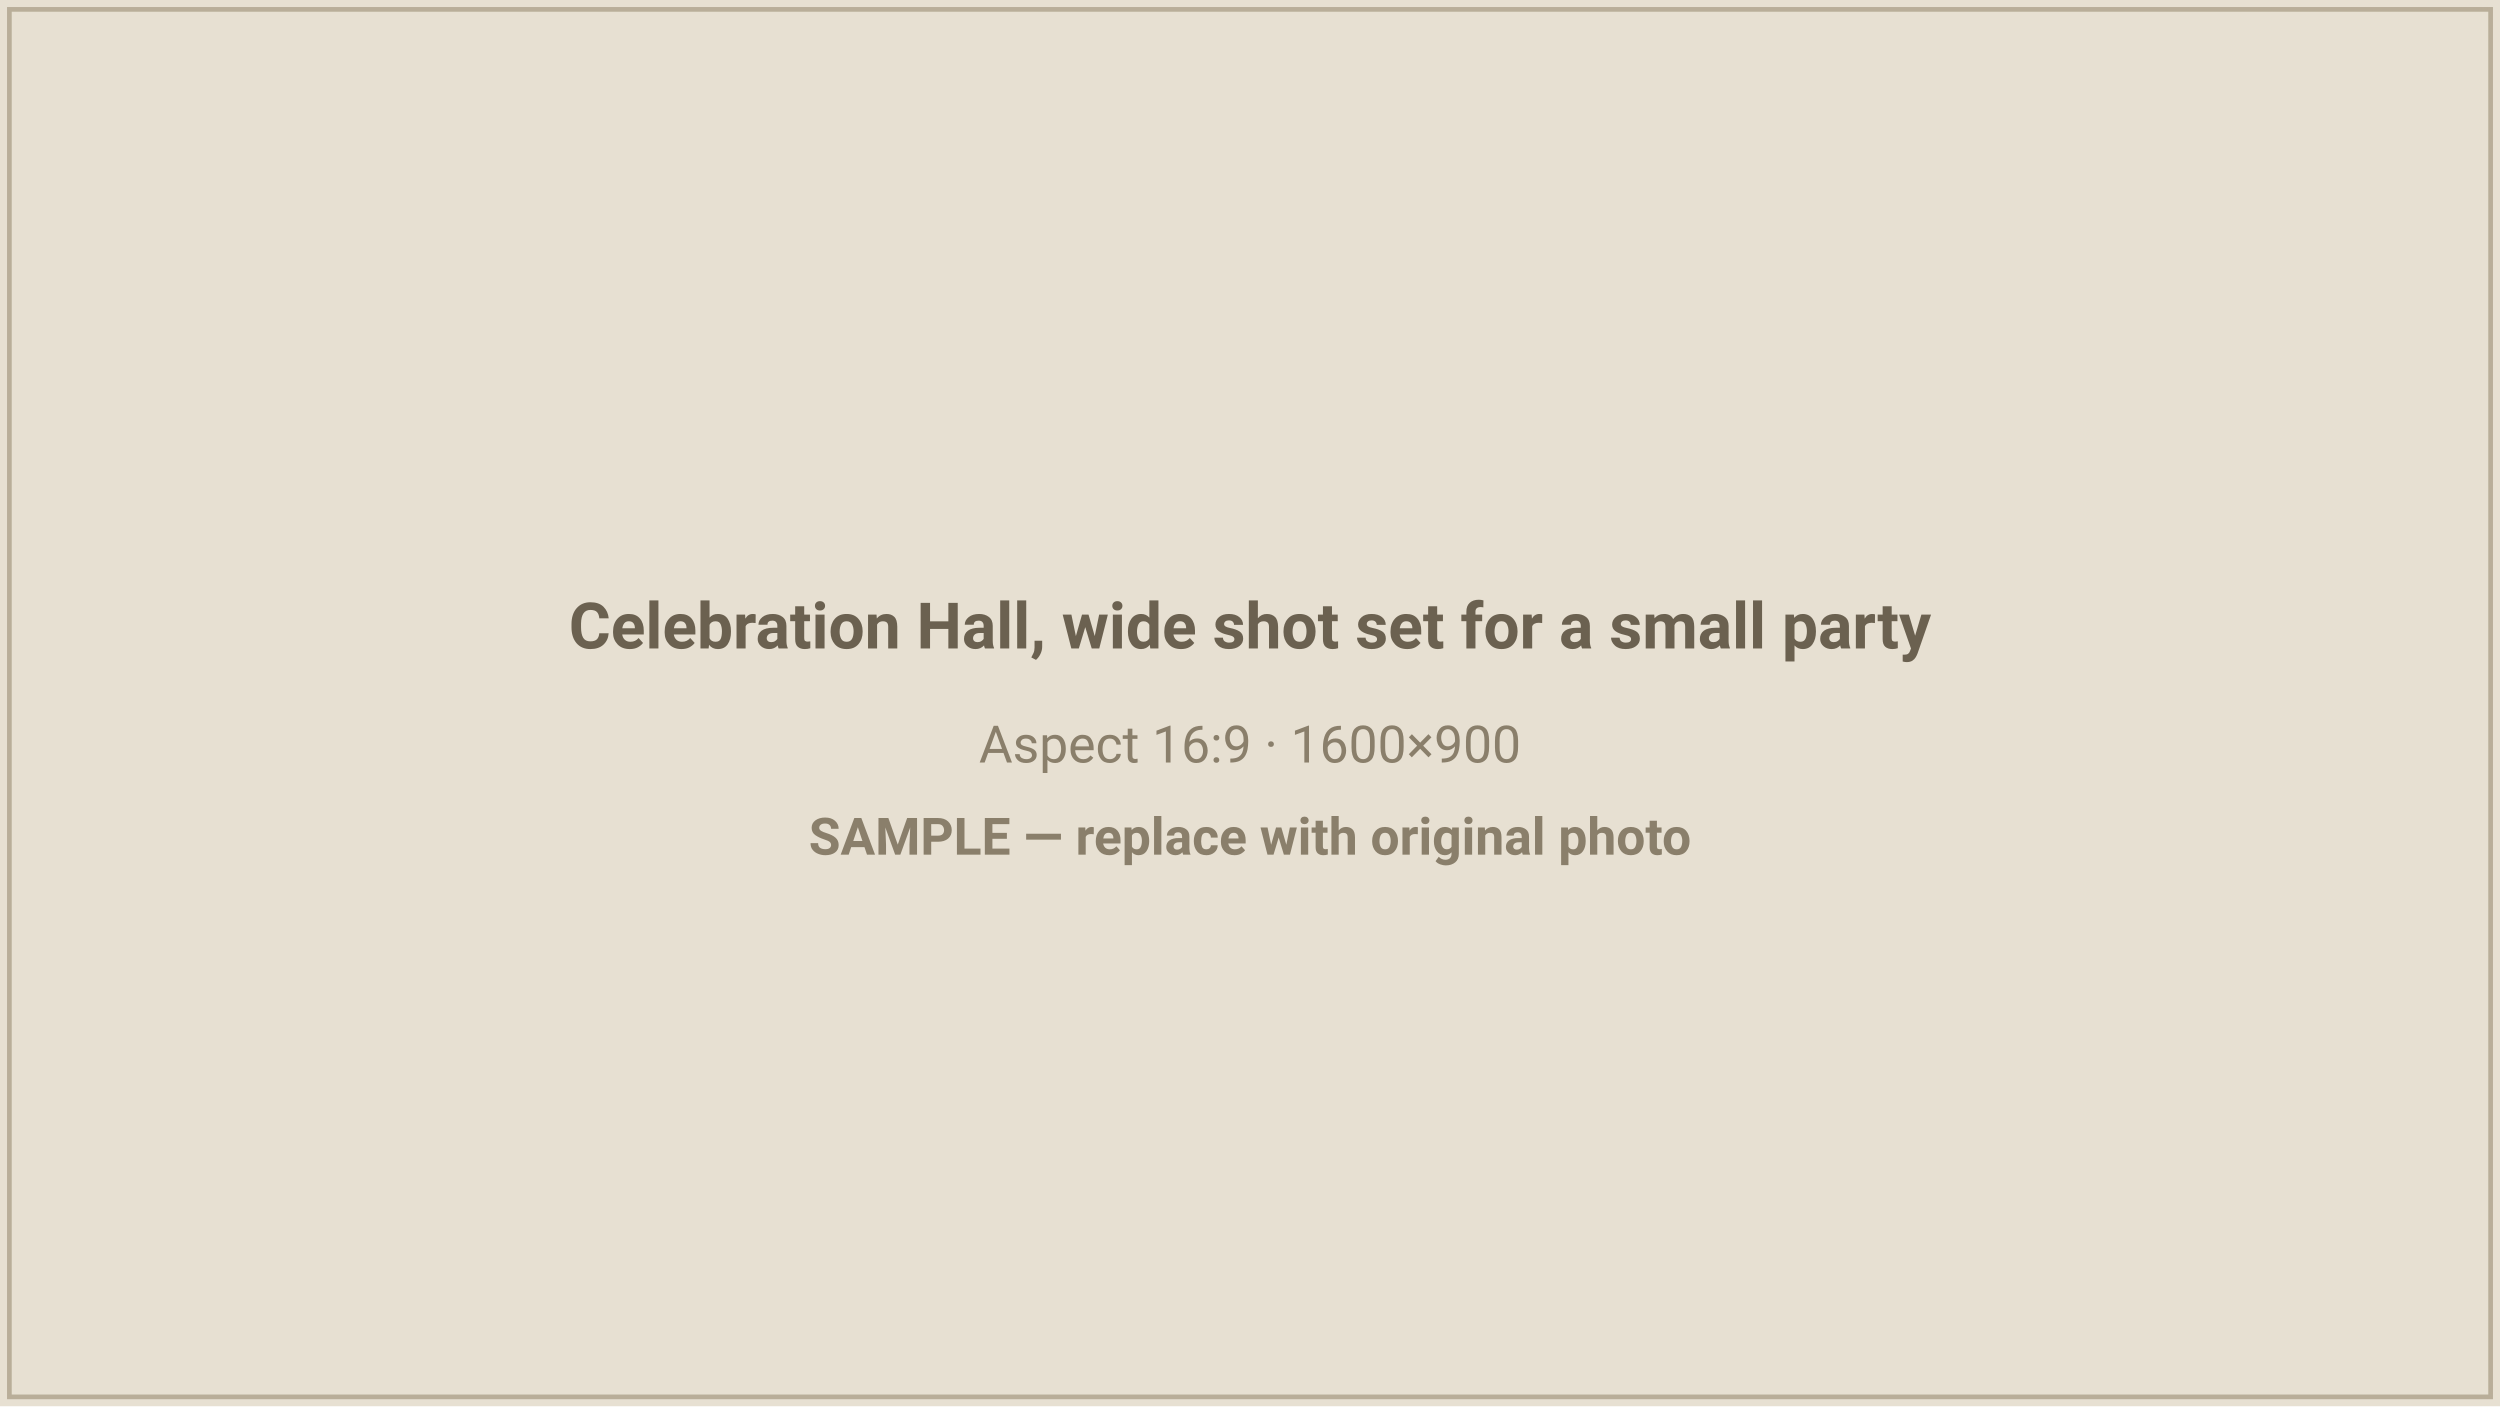
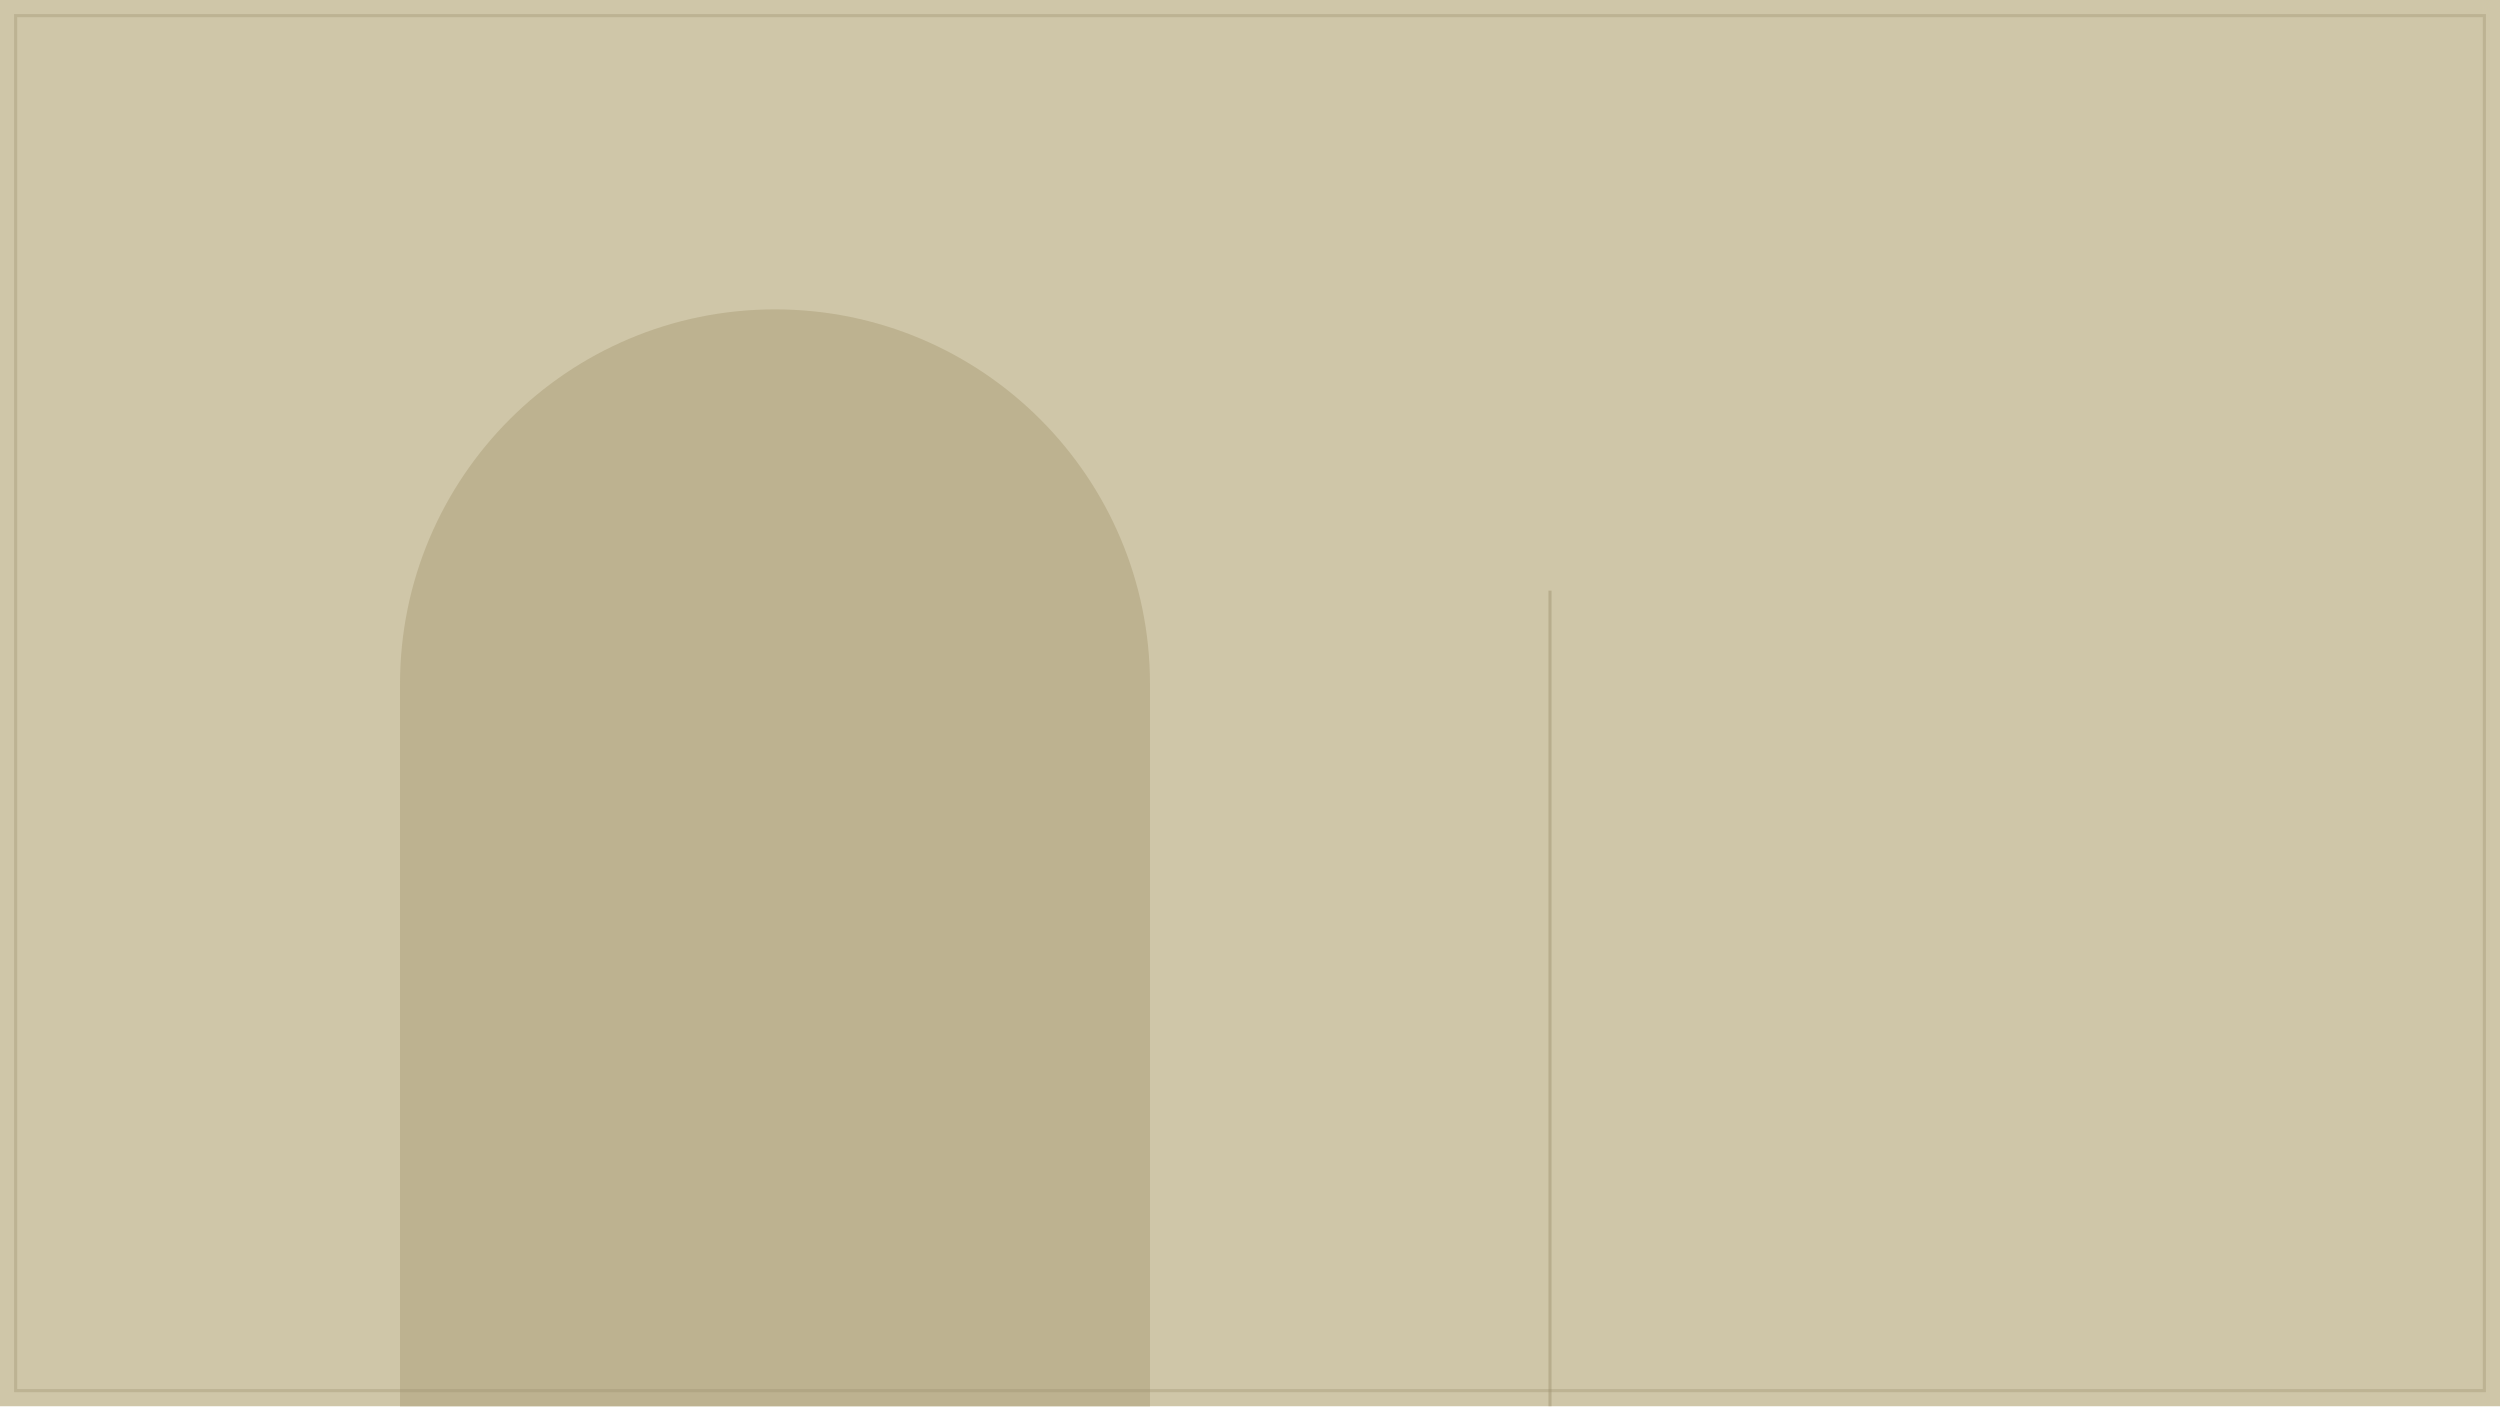
<svg xmlns="http://www.w3.org/2000/svg" width="1600" height="900" viewBox="0 0 1600 900" role="img" aria-label="Celebration Hall, wide shot set for a small party (sample placeholder)">
-   <rect x="0" y="0" width="1600" height="900" fill="#E7E0D2" />
-   <rect x="6" y="6" width="1588" height="888" fill="none" stroke="#B9AE99" stroke-width="3" />
-   <text x="800" y="415" font-size="41" fill="#6B6150" text-anchor="middle" font-family="system-ui, -apple-system, Segoe UI, Roboto, sans-serif" font-weight="600">Celebration Hall, wide shot set for a small party</text>
-   <text x="800" y="488" font-size="33" fill="#8A7F6B" text-anchor="middle" font-family="system-ui, -apple-system, Segoe UI, Roboto, sans-serif">Aspect 16:9 · 1600×900</text>
-   <text x="800" y="547" font-size="33" fill="#8A7F6B" text-anchor="middle" font-family="system-ui, -apple-system, Segoe UI, Roboto, sans-serif" font-weight="600">SAMPLE — replace with original photo</text>
+   <rect x="0" y="0" width="1600" height="900" fill="#CFC6A8" />
+   <path d="M256 900 V438 a240 240 0 0 1 480 0 V900 Z" fill="#BDB290" />
+   <path d="M992 900 V378" stroke="#9C8F6D" stroke-width="2" opacity="0.45" />
+   <rect x="10" y="10" width="1580" height="880" fill="none" stroke="#9C8F6D" stroke-width="2" opacity="0.35" />
</svg>
